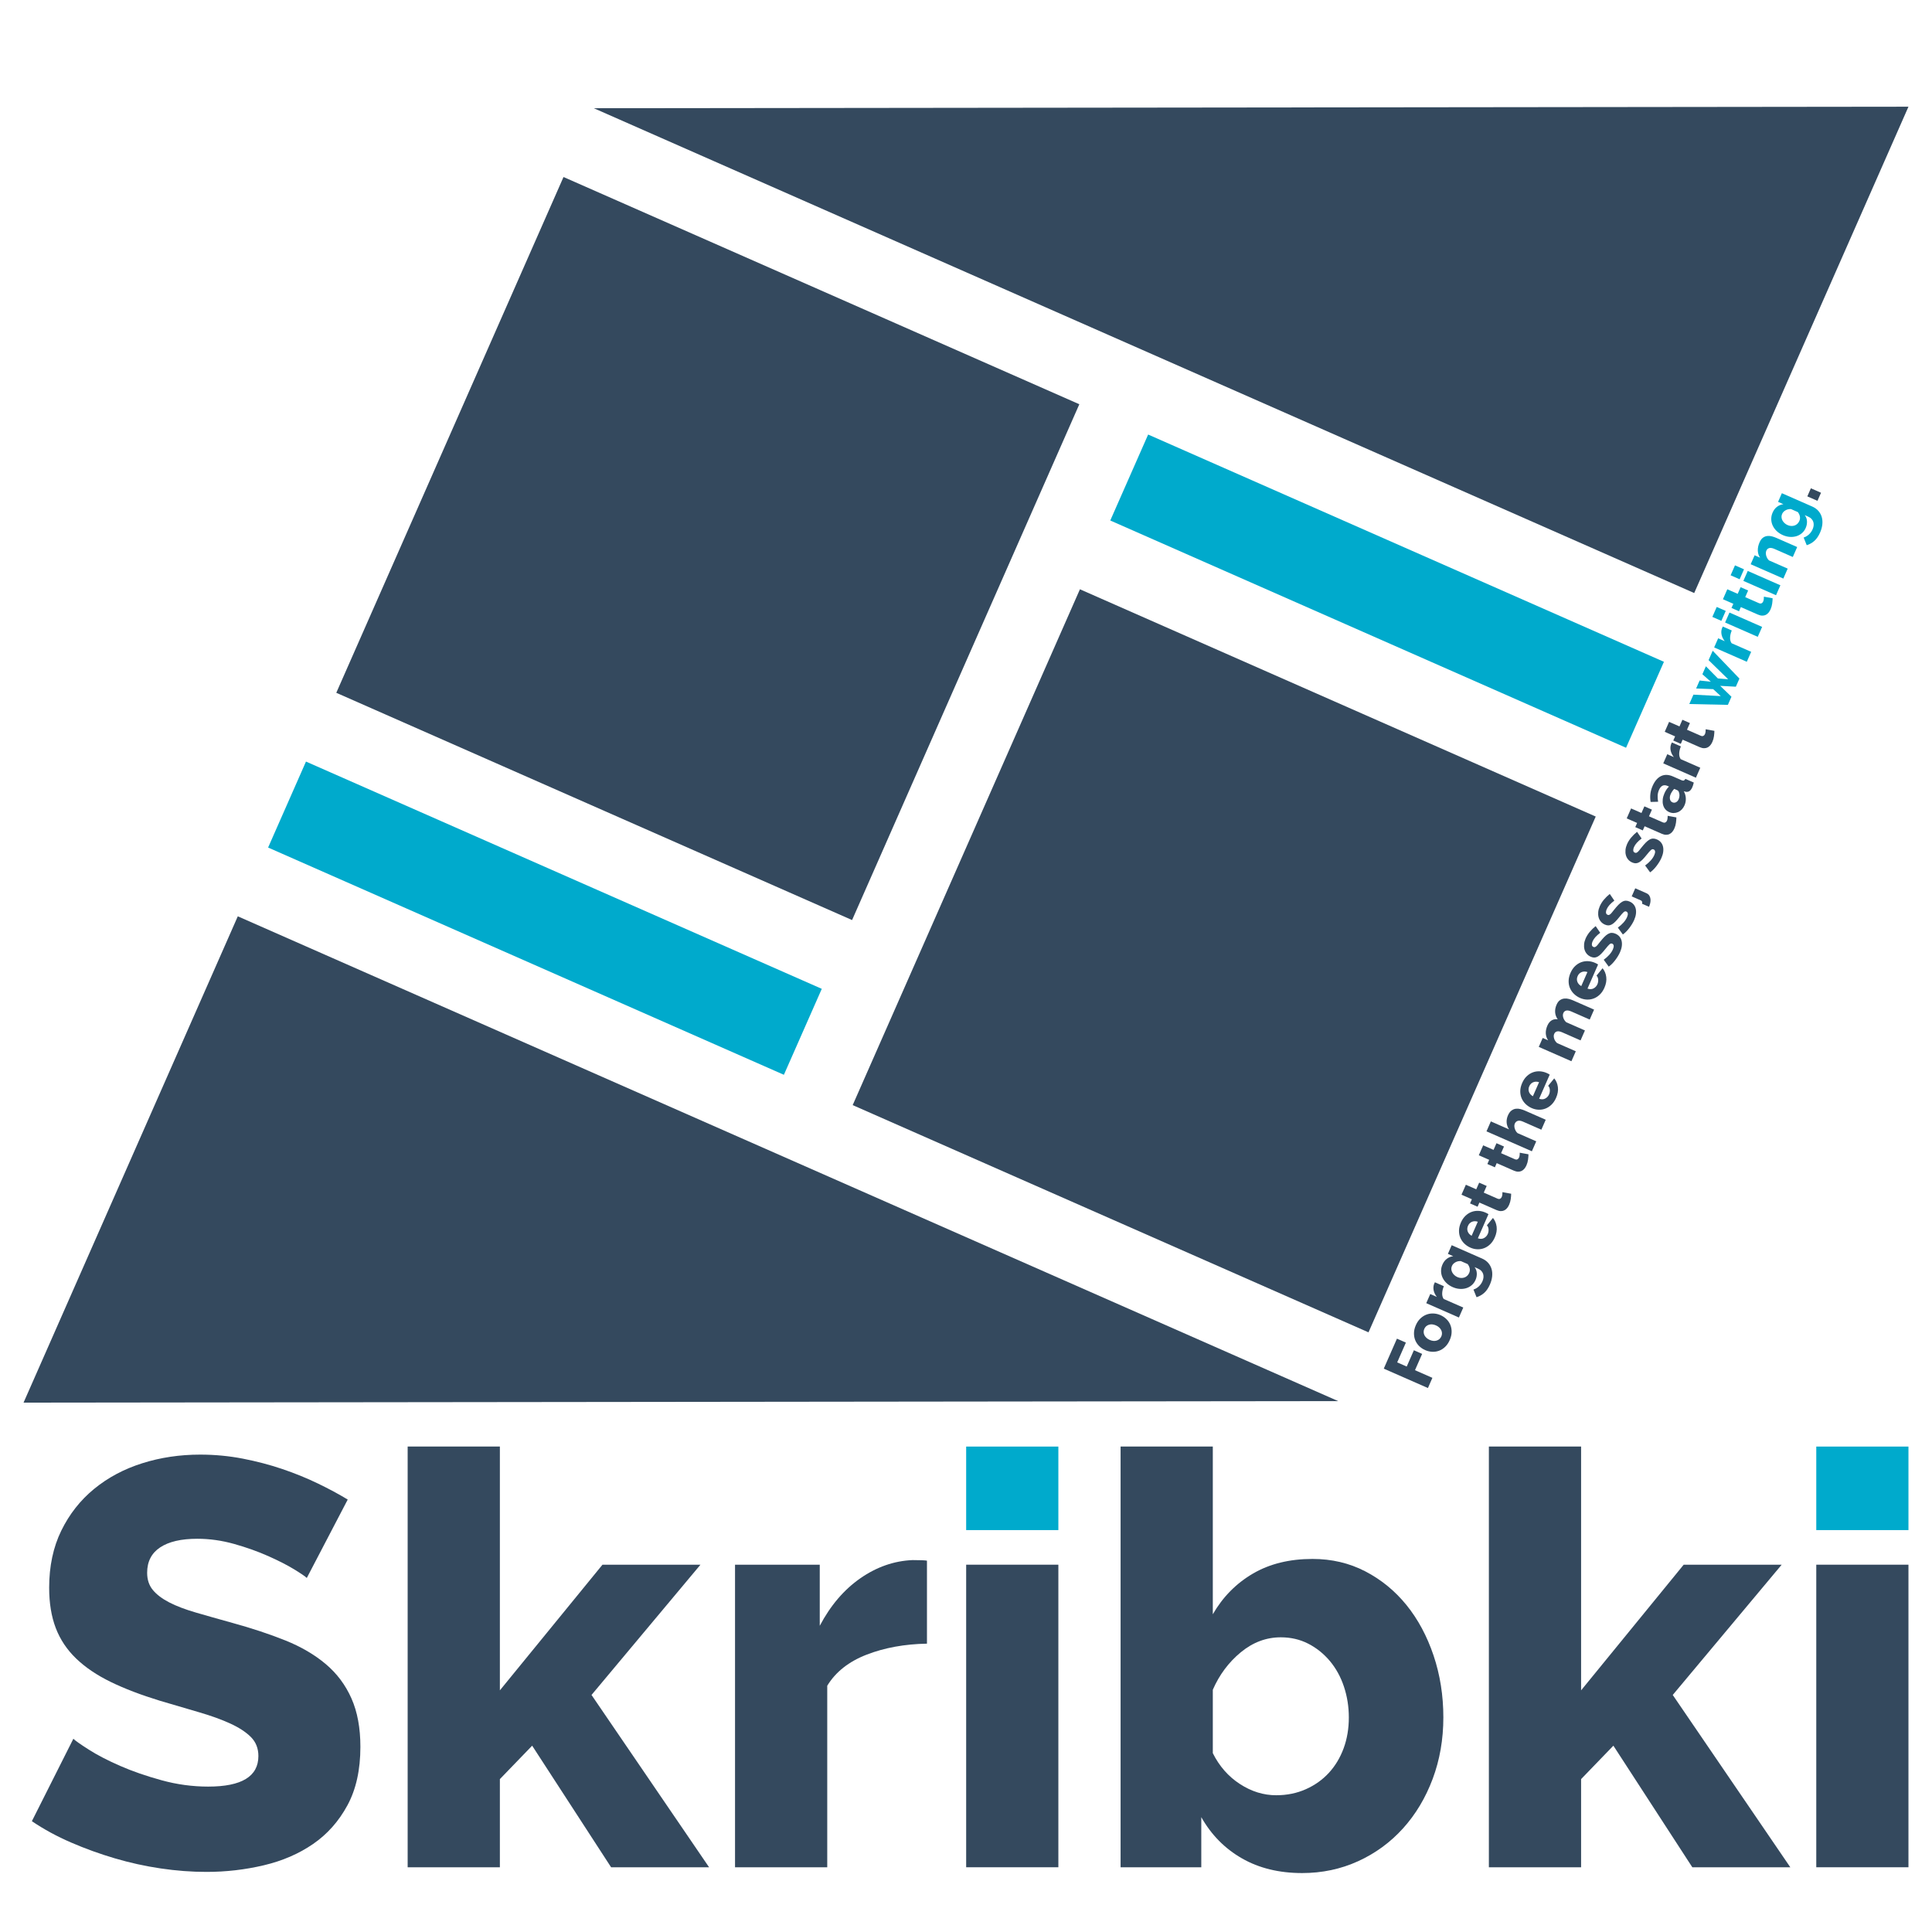
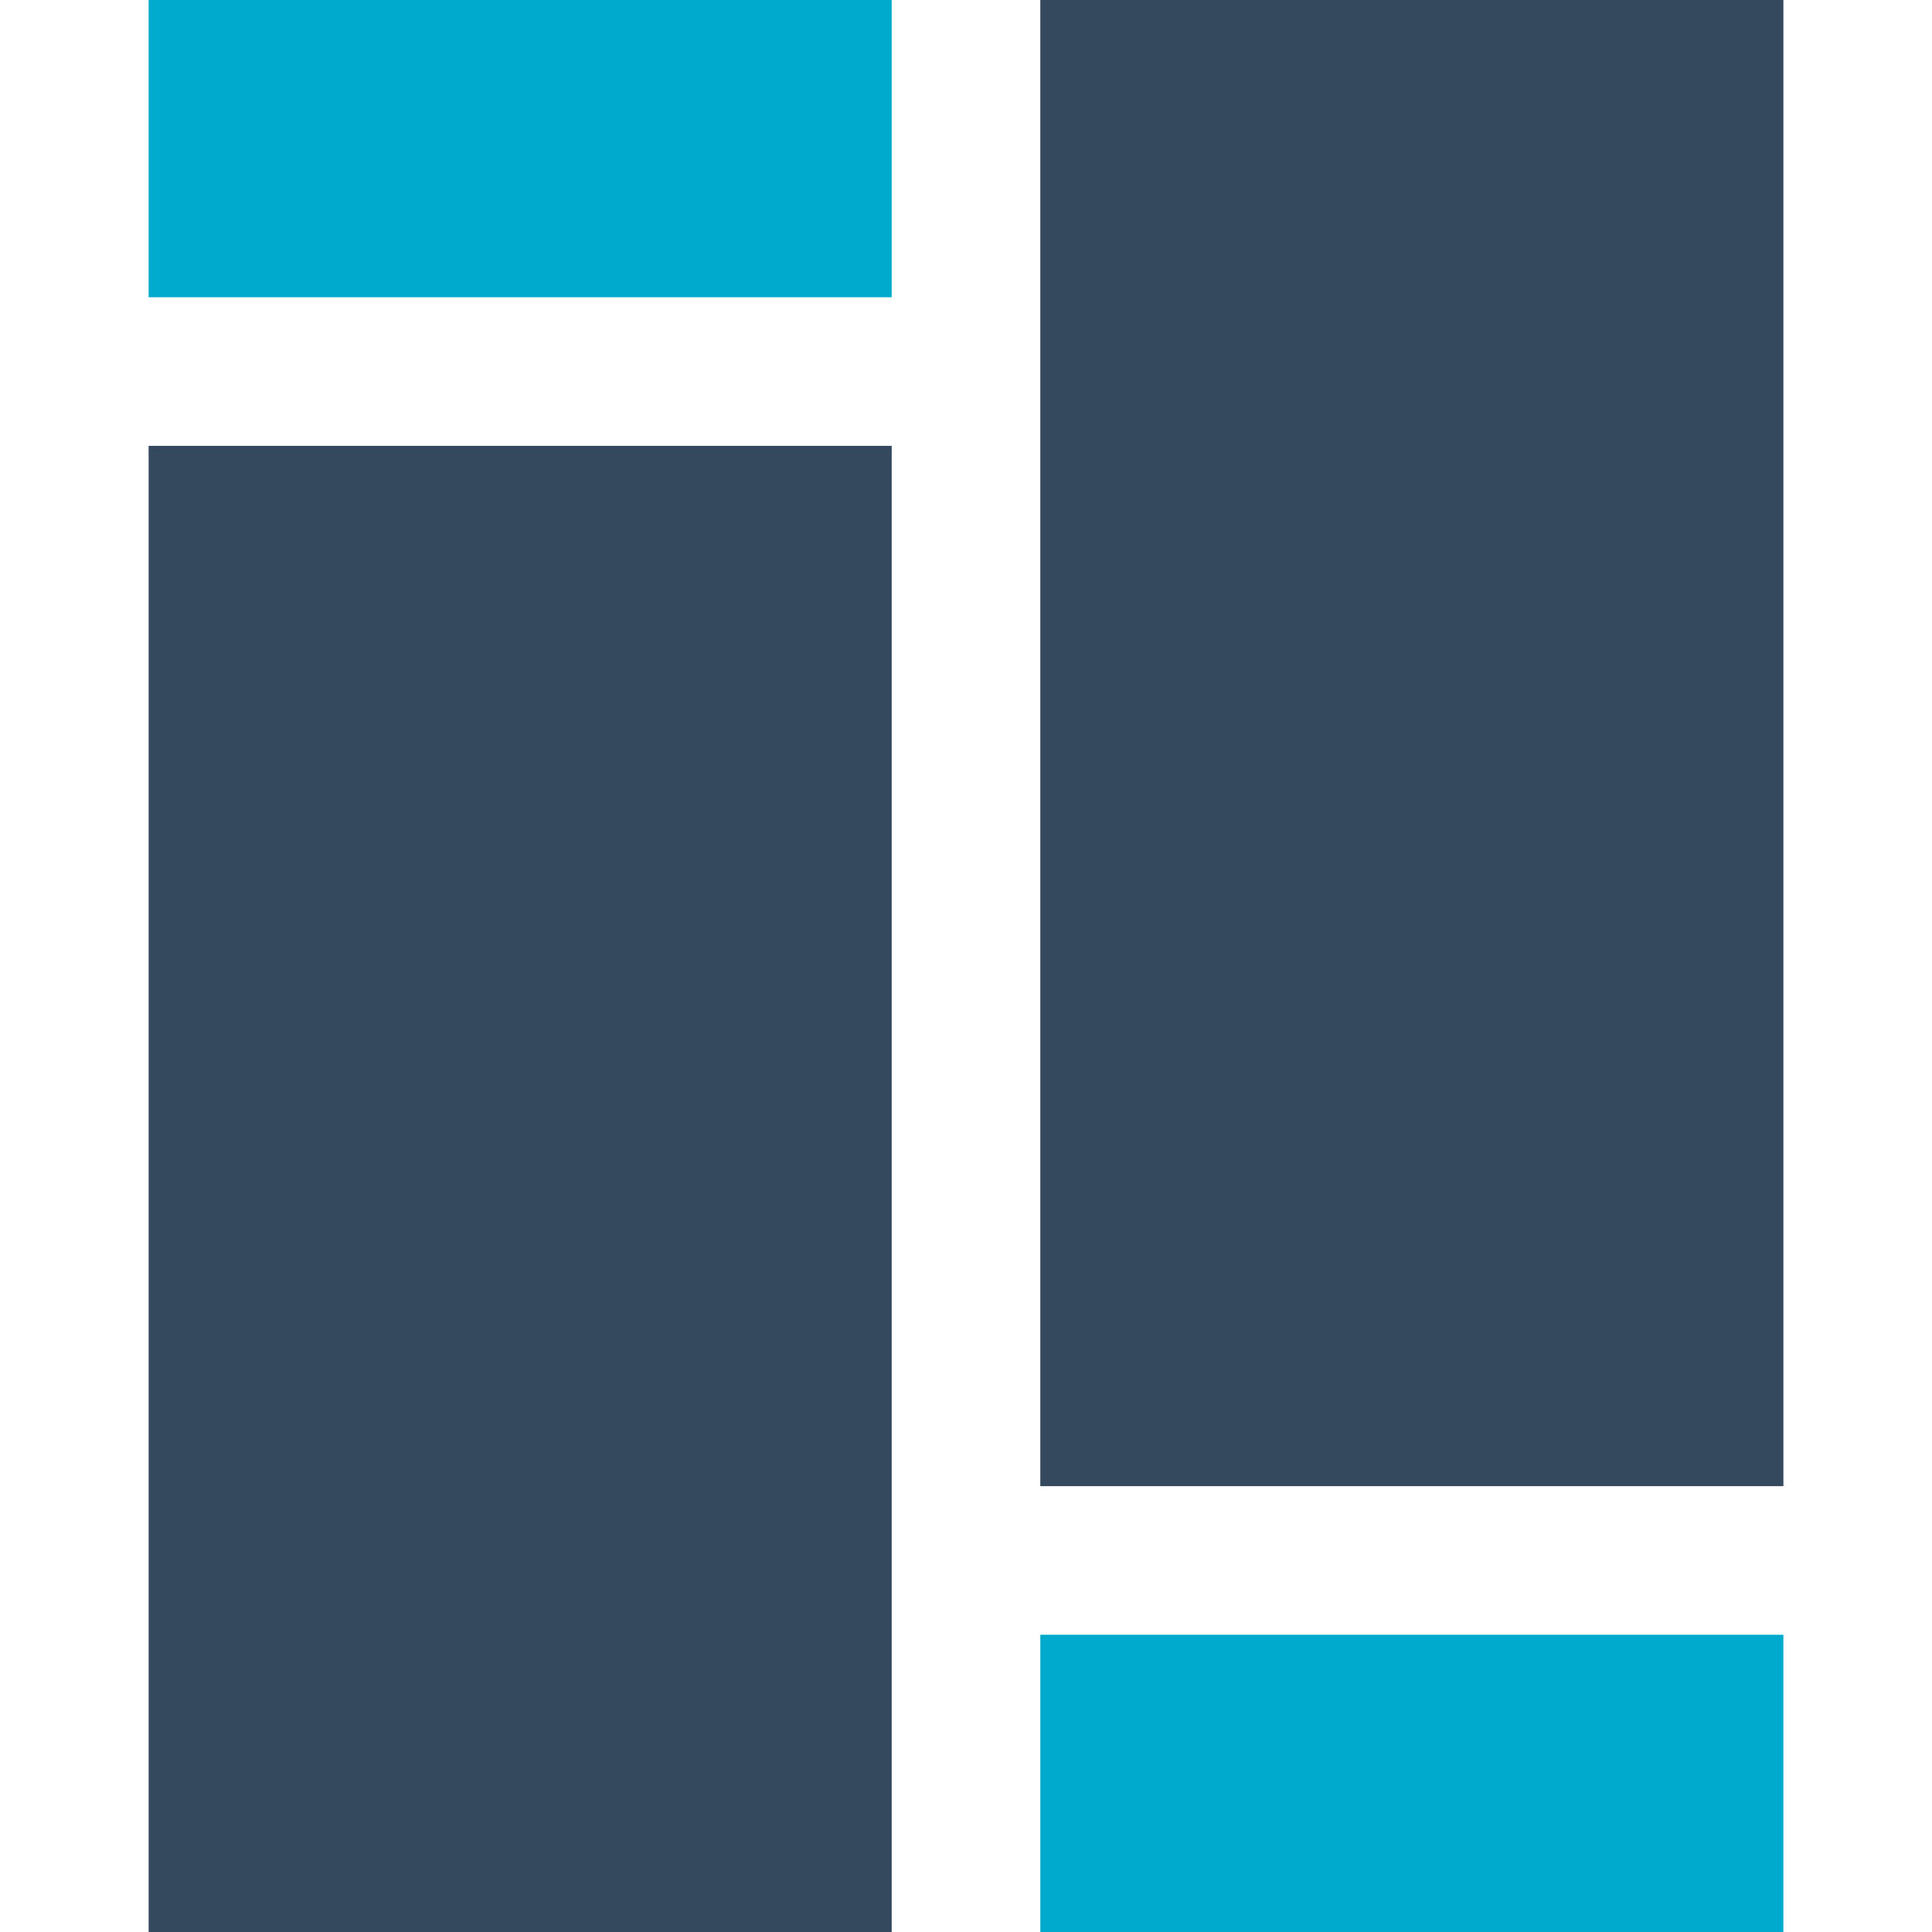
- <svg xmlns="http://www.w3.org/2000/svg" version="1.1" x="0px" y="0px" width="512px" height="512px" viewBox="0 0 512 512" enable-background="new 0 0 512 512" xml:space="preserve">
-   <g id="Icon">
-     <g>
-       <polygon fill="#34495E" points="225.81,243.825 89.119,183.597 149.337,46.909 286.032,107.13   " />
-       <polygon fill="#34495E" points="286.194,156.165 422.885,216.394 362.667,353.083 225.97,292.865   " />
-       <rect x="292.902" y="144.217" transform="matrix(-0.9151 -0.4032 0.4032 -0.9151 640.8096 448.2349)" fill="#00AACC" width="149.371" height="24.893" />
-       <polygon fill="#00AACC" points="207.739,284.831 71.052,224.606 81.087,201.825 217.782,262.051   " />
-       <polygon fill="#34495E" points="448.983,157.159 157.364,28.68 505.76,28.279   " />
-       <polygon fill="#34495E" points="63.019,242.832 354.639,371.311 6.24,371.714   " />
-     </g>
-     <g>
-       <path fill="#34495E" d="M378.416,367.844l-11.702-5.139l3.488-7.944l2.373,1.042l-2.302,5.241l2.522,1.107l1.896-4.317    l2.191,0.962l-1.896,4.318l4.614,2.026L378.416,367.844z" />
-       <path fill="#34495E" d="M384.196,355.125c-0.323,0.737-0.732,1.341-1.228,1.812c-0.494,0.471-1.035,0.813-1.621,1.027    s-1.194,0.304-1.828,0.27c-0.633-0.036-1.247-0.184-1.84-0.444c-0.594-0.261-1.117-0.612-1.572-1.054    c-0.454-0.442-0.801-0.952-1.038-1.528c-0.239-0.576-0.355-1.207-0.349-1.893c0.005-0.686,0.17-1.396,0.493-2.133    c0.323-0.736,0.733-1.335,1.232-1.798c0.498-0.463,1.04-0.802,1.626-1.017c0.585-0.215,1.195-0.307,1.831-0.277    c0.636,0.031,1.25,0.176,1.844,0.437c0.593,0.261,1.116,0.612,1.572,1.054c0.454,0.442,0.8,0.951,1.039,1.527    c0.238,0.577,0.353,1.206,0.34,1.89C384.687,353.68,384.52,354.39,384.196,355.125z M378.867,355.086    c0.681,0.299,1.307,0.357,1.878,0.177c0.572-0.183,0.98-0.554,1.227-1.114c0.12-0.274,0.177-0.552,0.168-0.83    c-0.009-0.279-0.074-0.547-0.197-0.804c-0.124-0.258-0.304-0.497-0.54-0.719c-0.237-0.223-0.521-0.406-0.85-0.551    c-0.681-0.299-1.307-0.357-1.878-0.176c-0.572,0.182-0.978,0.548-1.219,1.097c-0.121,0.275-0.179,0.554-0.172,0.839    c0.006,0.285,0.07,0.556,0.193,0.812c0.123,0.258,0.303,0.497,0.54,0.72C378.254,354.757,378.537,354.941,378.867,355.086z" />
-       <path fill="#34495E" d="M382.637,340.857c-0.269,0.643-0.417,1.262-0.442,1.859c-0.026,0.598,0.104,1.104,0.394,1.521l5.191,2.279    l-1.157,2.637l-8.653-3.799l1.064-2.424l1.747,0.768c-0.447-0.563-0.73-1.149-0.851-1.759c-0.118-0.608-0.072-1.183,0.137-1.719    c0.097-0.221,0.162-0.355,0.197-0.405L382.637,340.857z" />
-       <path fill="#34495E" d="M391.033,339.197c-0.251,0.571-0.594,1.039-1.03,1.404c-0.436,0.366-0.925,0.63-1.468,0.791    c-0.543,0.162-1.118,0.221-1.728,0.175c-0.61-0.044-1.217-0.199-1.821-0.465c-0.637-0.279-1.185-0.638-1.642-1.074    c-0.456-0.437-0.809-0.919-1.055-1.447c-0.247-0.527-0.377-1.089-0.391-1.685s0.109-1.19,0.37-1.784    c0.285-0.648,0.676-1.157,1.173-1.529s1.058-0.597,1.683-0.677l-1.417-0.622l1.006-2.291l8.059,3.538    c0.66,0.29,1.198,0.675,1.617,1.153c0.42,0.479,0.716,1.019,0.892,1.62c0.175,0.602,0.227,1.252,0.154,1.954    c-0.072,0.703-0.271,1.422-0.594,2.158c-0.41,0.934-0.908,1.665-1.494,2.194s-1.268,0.918-2.046,1.166l-0.818-2.03    c0.502-0.159,0.966-0.432,1.39-0.815c0.425-0.384,0.754-0.845,0.99-1.383c0.141-0.319,0.229-0.641,0.267-0.965    s0.014-0.636-0.071-0.936c-0.084-0.299-0.245-0.576-0.479-0.83c-0.236-0.255-0.558-0.471-0.964-0.649l-0.841-0.369    c0.368,0.476,0.566,1.019,0.593,1.627C391.396,338.036,391.284,338.626,391.033,339.197z M389.346,337.354    c0.178-0.406,0.224-0.816,0.136-1.228c-0.088-0.412-0.267-0.789-0.536-1.131l-1.813-0.796c-0.539-0.026-1.023,0.083-1.451,0.327    c-0.429,0.244-0.731,0.569-0.91,0.977c-0.125,0.285-0.178,0.574-0.154,0.865c0.022,0.293,0.104,0.57,0.243,0.834    c0.14,0.266,0.329,0.505,0.567,0.722c0.24,0.217,0.508,0.39,0.805,0.52c0.318,0.141,0.635,0.218,0.95,0.231    c0.314,0.014,0.61-0.026,0.889-0.121c0.277-0.095,0.526-0.243,0.747-0.448C389.04,337.901,389.215,337.651,389.346,337.354z" />
-       <path fill="#34495E" d="M396.136,327.932c-0.318,0.726-0.722,1.324-1.212,1.798c-0.489,0.473-1.024,0.821-1.607,1.043    c-0.583,0.223-1.187,0.321-1.811,0.296c-0.625-0.024-1.229-0.165-1.811-0.421c-0.626-0.274-1.172-0.639-1.634-1.091    c-0.464-0.452-0.817-0.969-1.062-1.547c-0.244-0.58-0.359-1.21-0.349-1.894c0.012-0.683,0.18-1.392,0.503-2.128    c0.322-0.736,0.73-1.338,1.223-1.803c0.493-0.464,1.032-0.805,1.618-1.02s1.193-0.305,1.819-0.272    c0.629,0.034,1.238,0.181,1.832,0.44c0.154,0.068,0.303,0.14,0.446,0.216s0.265,0.149,0.365,0.22l-2.808,6.395    c0.602,0.212,1.137,0.194,1.605-0.052s0.809-0.611,1.021-1.095c0.169-0.385,0.237-0.797,0.208-1.236    c-0.03-0.439-0.178-0.788-0.444-1.049l1.611-1.967c0.532,0.64,0.854,1.411,0.97,2.313    C396.737,325.98,396.574,326.933,396.136,327.932z M391.632,323.772c-0.572-0.187-1.094-0.179-1.562,0.021    c-0.469,0.2-0.813,0.555-1.035,1.06c-0.227,0.516-0.252,1.013-0.075,1.49c0.178,0.478,0.522,0.862,1.037,1.152L391.632,323.772z" />
-       <path fill="#34495E" d="M400.474,316.352c-0.005,0.43-0.043,0.904-0.114,1.424c-0.07,0.52-0.213,1.021-0.425,1.504    c-0.145,0.33-0.322,0.622-0.532,0.877s-0.454,0.452-0.731,0.593c-0.278,0.141-0.593,0.208-0.945,0.204s-0.736-0.098-1.154-0.281    l-4.517-1.982l-0.484,1.104l-1.994-0.876l0.485-1.104l-2.753-1.208l1.158-2.637l2.752,1.208l0.774-1.763l1.994,0.875l-0.774,1.764    l3.609,1.585c0.286,0.125,0.524,0.142,0.716,0.048c0.192-0.092,0.335-0.248,0.432-0.468c0.082-0.188,0.136-0.399,0.163-0.638    c0.025-0.237,0.035-0.455,0.031-0.653L400.474,316.352z" />
-       <path fill="#34495E" d="M405.062,305.902c-0.005,0.43-0.043,0.905-0.114,1.424c-0.07,0.52-0.213,1.021-0.425,1.504    c-0.145,0.33-0.322,0.623-0.532,0.878s-0.455,0.452-0.732,0.593s-0.592,0.208-0.944,0.204s-0.737-0.098-1.154-0.281l-4.517-1.982    l-0.484,1.104l-1.994-0.875l0.484-1.104l-2.752-1.208l1.157-2.637l2.753,1.208l0.773-1.764l1.994,0.876l-0.773,1.763l3.609,1.585    c0.286,0.126,0.524,0.143,0.716,0.049c0.191-0.092,0.335-0.248,0.432-0.468c0.082-0.188,0.136-0.399,0.162-0.638    c0.025-0.237,0.036-0.455,0.031-0.653L405.062,305.902z" />
-       <path fill="#34495E" d="M409.633,296.744l-1.157,2.637l-4.862-2.135c-0.561-0.246-1.022-0.314-1.385-0.204    c-0.362,0.109-0.628,0.356-0.797,0.741c-0.067,0.153-0.105,0.336-0.113,0.549s0.019,0.435,0.081,0.665    c0.063,0.23,0.156,0.458,0.28,0.684c0.124,0.225,0.284,0.427,0.481,0.604l4.961,2.178l-1.158,2.638l-12.031-5.282l1.158-2.638    l4.828,2.12c-0.375-0.546-0.59-1.141-0.641-1.785s0.063-1.286,0.343-1.924c0.256-0.582,0.564-1.008,0.924-1.275    c0.36-0.268,0.739-0.429,1.137-0.484c0.396-0.054,0.807-0.028,1.225,0.076c0.419,0.106,0.815,0.24,1.189,0.404L409.633,296.744z" />
-       <path fill="#34495E" d="M412.374,290.949c-0.318,0.725-0.723,1.324-1.212,1.797c-0.489,0.474-1.025,0.821-1.607,1.043    c-0.583,0.224-1.187,0.322-1.812,0.297c-0.624-0.025-1.229-0.166-1.811-0.421c-0.626-0.275-1.171-0.639-1.634-1.092    c-0.464-0.452-0.817-0.968-1.062-1.547c-0.243-0.579-0.359-1.209-0.348-1.894c0.012-0.683,0.179-1.392,0.502-2.128    c0.323-0.735,0.731-1.337,1.224-1.803c0.493-0.464,1.031-0.804,1.617-1.02c0.586-0.214,1.193-0.305,1.82-0.271    c0.628,0.033,1.238,0.18,1.832,0.44c0.153,0.067,0.302,0.139,0.445,0.215c0.144,0.077,0.266,0.149,0.365,0.221l-2.807,6.394    c0.601,0.212,1.137,0.194,1.605-0.051c0.468-0.247,0.809-0.611,1.021-1.095c0.169-0.385,0.238-0.797,0.208-1.237    c-0.03-0.438-0.177-0.788-0.443-1.049l1.611-1.967c0.531,0.641,0.854,1.411,0.969,2.313    C412.976,288.998,412.813,289.949,412.374,290.949z M407.87,286.789c-0.573-0.187-1.094-0.178-1.563,0.021    c-0.468,0.201-0.813,0.555-1.035,1.061c-0.227,0.516-0.251,1.012-0.075,1.489c0.178,0.479,0.523,0.862,1.037,1.153L407.87,286.789    z" />
-       <path fill="#34495E" d="M422.448,267.556l-1.157,2.637l-4.862-2.134c-0.571-0.251-1.03-0.331-1.378-0.242    c-0.348,0.091-0.597,0.306-0.746,0.646c-0.154,0.352-0.162,0.758-0.023,1.219s0.398,0.866,0.782,1.218l4.961,2.178l-1.158,2.637    l-4.861-2.134c-0.571-0.251-1.031-0.331-1.379-0.242c-0.348,0.09-0.596,0.306-0.745,0.646c-0.154,0.353-0.166,0.757-0.032,1.215    c0.133,0.458,0.396,0.866,0.79,1.223l4.961,2.178l-1.157,2.637l-8.653-3.799l1.043-2.374l1.45,0.637    c-0.388-0.55-0.599-1.159-0.632-1.83c-0.033-0.669,0.109-1.367,0.428-2.093c0.154-0.351,0.336-0.645,0.544-0.881    c0.209-0.235,0.433-0.417,0.671-0.542c0.238-0.124,0.486-0.205,0.745-0.242c0.258-0.037,0.516-0.032,0.771,0.015    c-0.398-0.556-0.625-1.167-0.681-1.833c-0.054-0.666,0.07-1.345,0.374-2.037c0.241-0.55,0.537-0.946,0.888-1.193    c0.35-0.246,0.729-0.391,1.135-0.436s0.814-0.013,1.226,0.096c0.412,0.109,0.798,0.242,1.161,0.402L422.448,267.556z" />
-       <path fill="#34495E" d="M425.189,261.761c-0.318,0.725-0.723,1.324-1.212,1.797c-0.489,0.474-1.024,0.821-1.607,1.044    s-1.187,0.321-1.812,0.296c-0.624-0.025-1.229-0.165-1.811-0.421c-0.626-0.275-1.171-0.639-1.633-1.092    c-0.464-0.452-0.818-0.968-1.063-1.547c-0.243-0.579-0.359-1.209-0.348-1.893s0.179-1.393,0.502-2.129    c0.323-0.735,0.731-1.337,1.224-1.803c0.493-0.464,1.032-0.804,1.618-1.02c0.586-0.214,1.192-0.305,1.819-0.271    c0.628,0.033,1.238,0.18,1.832,0.44c0.153,0.067,0.302,0.14,0.446,0.215c0.143,0.077,0.265,0.149,0.365,0.221l-2.808,6.394    c0.602,0.212,1.137,0.194,1.605-0.051c0.469-0.247,0.809-0.611,1.021-1.095c0.168-0.385,0.237-0.797,0.208-1.237    c-0.03-0.438-0.178-0.788-0.444-1.049l1.611-1.967c0.531,0.641,0.854,1.411,0.97,2.313    C425.791,259.81,425.628,260.761,425.189,261.761z M420.686,257.601c-0.573-0.187-1.094-0.178-1.563,0.021    c-0.468,0.201-0.813,0.555-1.034,1.061c-0.227,0.516-0.252,1.013-0.075,1.489c0.177,0.479,0.522,0.862,1.037,1.153    L420.686,257.601z" />
-       <path fill="#34495E" d="M429.328,252.334c-0.159,0.362-0.352,0.727-0.578,1.093c-0.226,0.366-0.47,0.721-0.732,1.064    c-0.262,0.344-0.539,0.661-0.831,0.952c-0.291,0.291-0.577,0.533-0.858,0.724l-1.324-1.819c0.58-0.427,1.077-0.871,1.489-1.332    s0.728-0.939,0.944-1.434c0.169-0.385,0.237-0.704,0.206-0.961c-0.032-0.256-0.163-0.436-0.394-0.537    c-0.231-0.102-0.471-0.042-0.717,0.178c-0.247,0.219-0.605,0.625-1.076,1.218c-0.409,0.516-0.78,0.942-1.112,1.281    s-0.649,0.589-0.95,0.752s-0.596,0.247-0.886,0.25c-0.29,0.004-0.601-0.067-0.93-0.211c-0.439-0.193-0.801-0.46-1.084-0.801    c-0.282-0.341-0.48-0.725-0.593-1.155c-0.113-0.429-0.146-0.893-0.099-1.389c0.049-0.497,0.186-1.004,0.412-1.521    c0.266-0.604,0.627-1.182,1.086-1.734s0.979-1.061,1.564-1.525l1.208,1.77c-0.532,0.409-0.961,0.794-1.284,1.156    c-0.322,0.362-0.571,0.742-0.744,1.138c-0.146,0.329-0.207,0.627-0.187,0.892c0.021,0.265,0.159,0.452,0.412,0.563    c0.121,0.054,0.234,0.071,0.341,0.052c0.106-0.019,0.224-0.076,0.351-0.171c0.127-0.094,0.267-0.233,0.418-0.415    c0.152-0.183,0.334-0.41,0.546-0.686c0.445-0.563,0.846-1.029,1.203-1.397c0.358-0.366,0.7-0.644,1.023-0.828    c0.323-0.186,0.644-0.281,0.961-0.287c0.316-0.005,0.656,0.073,1.019,0.232c0.429,0.188,0.778,0.443,1.05,0.765    c0.271,0.323,0.458,0.696,0.56,1.121c0.103,0.425,0.12,0.892,0.054,1.399C429.73,251.239,429.574,251.773,429.328,252.334z" />
-       <path fill="#34495E" d="M433.069,243.813c-0.159,0.362-0.351,0.727-0.577,1.093s-0.471,0.722-0.733,1.064    c-0.262,0.344-0.539,0.661-0.831,0.952c-0.291,0.292-0.577,0.533-0.858,0.724l-1.323-1.819c0.579-0.427,1.076-0.871,1.489-1.332    c0.411-0.461,0.727-0.939,0.943-1.434c0.169-0.385,0.237-0.704,0.206-0.961c-0.031-0.256-0.163-0.436-0.394-0.537    s-0.47-0.042-0.717,0.178c-0.247,0.219-0.605,0.625-1.075,1.218c-0.41,0.516-0.781,0.942-1.113,1.281s-0.649,0.589-0.95,0.752    s-0.596,0.247-0.886,0.25c-0.29,0.004-0.6-0.066-0.929-0.211c-0.44-0.193-0.801-0.46-1.085-0.801    c-0.282-0.341-0.48-0.725-0.593-1.155c-0.112-0.429-0.146-0.893-0.099-1.389c0.049-0.497,0.186-1.004,0.413-1.521    c0.265-0.604,0.626-1.182,1.085-1.734s0.98-1.061,1.564-1.525l1.209,1.77c-0.533,0.409-0.961,0.794-1.285,1.156    c-0.322,0.362-0.57,0.742-0.744,1.138c-0.145,0.329-0.207,0.627-0.186,0.892s0.158,0.452,0.411,0.563    c0.121,0.054,0.234,0.071,0.341,0.052c0.106-0.019,0.224-0.076,0.351-0.171c0.127-0.094,0.267-0.233,0.418-0.415    c0.152-0.183,0.335-0.41,0.546-0.686c0.445-0.563,0.846-1.029,1.204-1.397c0.357-0.366,0.699-0.644,1.022-0.828    c0.323-0.186,0.644-0.281,0.961-0.287c0.316-0.005,0.656,0.073,1.02,0.232c0.428,0.188,0.777,0.443,1.049,0.765    c0.271,0.323,0.458,0.696,0.56,1.121c0.103,0.425,0.121,0.892,0.055,1.399C433.473,242.718,433.315,243.252,433.069,243.813z" />
-       <path fill="#34495E" d="M435.143,239.494c0.015-0.033,0.032-0.088,0.053-0.164c0.02-0.076,0.023-0.157,0.008-0.241    c-0.016-0.086-0.047-0.169-0.097-0.25s-0.138-0.155-0.266-0.225l-2.422-1.063l0.94-2.143l2.917,1.28    c0.385,0.169,0.66,0.398,0.828,0.688c0.167,0.289,0.267,0.602,0.297,0.936c0.029,0.335,0.004,0.678-0.077,1.028    c-0.083,0.351-0.188,0.674-0.318,0.971L435.143,239.494z" />
-       <path fill="#34495E" d="M440.299,227.349c-0.159,0.362-0.352,0.727-0.578,1.092c-0.227,0.367-0.471,0.722-0.733,1.065    c-0.262,0.343-0.538,0.661-0.831,0.952c-0.291,0.291-0.577,0.532-0.858,0.724l-1.323-1.819c0.58-0.427,1.077-0.871,1.489-1.332    c0.411-0.462,0.728-0.939,0.944-1.434c0.169-0.385,0.236-0.705,0.205-0.962c-0.031-0.256-0.163-0.436-0.394-0.536    c-0.23-0.102-0.47-0.042-0.717,0.177c-0.246,0.219-0.604,0.626-1.075,1.218c-0.41,0.516-0.78,0.942-1.112,1.281    c-0.333,0.34-0.649,0.59-0.95,0.753c-0.301,0.162-0.596,0.246-0.887,0.25c-0.289,0.004-0.6-0.067-0.929-0.212    c-0.439-0.193-0.801-0.459-1.084-0.8c-0.282-0.341-0.48-0.726-0.594-1.156c-0.112-0.429-0.146-0.893-0.098-1.389    c0.048-0.497,0.186-1.003,0.412-1.52c0.265-0.604,0.627-1.183,1.086-1.734c0.459-0.553,0.979-1.062,1.564-1.525l1.208,1.769    c-0.533,0.409-0.961,0.794-1.284,1.156c-0.322,0.363-0.571,0.742-0.745,1.138c-0.145,0.33-0.207,0.627-0.186,0.893    c0.021,0.264,0.158,0.452,0.412,0.563c0.12,0.053,0.234,0.07,0.341,0.052s0.223-0.076,0.35-0.171s0.267-0.233,0.419-0.416    s0.334-0.409,0.546-0.685c0.444-0.564,0.846-1.03,1.203-1.397c0.358-0.367,0.699-0.644,1.022-0.829    c0.324-0.186,0.645-0.28,0.961-0.286c0.317-0.005,0.656,0.072,1.02,0.231c0.428,0.188,0.778,0.443,1.05,0.766    c0.271,0.322,0.458,0.695,0.56,1.121c0.103,0.425,0.12,0.891,0.054,1.399C440.701,226.254,440.545,226.788,440.299,227.349z" />
-       <path fill="#34495E" d="M444.261,216.624c-0.006,0.43-0.044,0.905-0.114,1.424c-0.07,0.52-0.213,1.021-0.425,1.504    c-0.146,0.33-0.322,0.622-0.532,0.878c-0.21,0.255-0.455,0.452-0.732,0.593s-0.593,0.208-0.944,0.204    c-0.353-0.004-0.737-0.098-1.154-0.281l-4.517-1.982l-0.485,1.104l-1.994-0.875l0.485-1.104l-2.752-1.208l1.157-2.638l2.752,1.209    l0.774-1.764l1.994,0.876l-0.774,1.763l3.61,1.585c0.286,0.126,0.524,0.142,0.715,0.049c0.192-0.092,0.336-0.248,0.433-0.469    c0.082-0.187,0.136-0.398,0.162-0.637c0.025-0.237,0.036-0.455,0.031-0.654L444.261,216.624z" />
-       <path fill="#34495E" d="M446.413,213.422c-0.188,0.428-0.432,0.797-0.73,1.104s-0.63,0.539-0.992,0.694    c-0.364,0.155-0.746,0.236-1.148,0.242c-0.403,0.008-0.802-0.076-1.198-0.251c-0.428-0.188-0.778-0.449-1.05-0.785    c-0.273-0.335-0.462-0.724-0.57-1.164s-0.135-0.917-0.08-1.431c0.056-0.513,0.203-1.044,0.445-1.594    c0.158-0.362,0.343-0.7,0.553-1.015s0.431-0.571,0.663-0.771l-0.396-0.174c-1-0.438-1.754-0.082-2.261,1.072    c-0.207,0.473-0.324,0.959-0.354,1.457c-0.028,0.498,0.013,1.054,0.123,1.666l-1.988,0.051c-0.122-0.735-0.142-1.452-0.059-2.149    s0.277-1.392,0.581-2.084c0.574-1.307,1.325-2.184,2.255-2.627c0.928-0.444,1.986-0.406,3.173,0.115l2.225,0.977    c0.264,0.116,0.47,0.147,0.618,0.095c0.147-0.053,0.287-0.201,0.421-0.444l2.225,0.977c-0.057,0.276-0.123,0.525-0.2,0.748    c-0.078,0.221-0.153,0.414-0.226,0.579c-0.224,0.479-0.483,0.803-0.781,0.975c-0.298,0.171-0.636,0.211-1.017,0.123l-0.418-0.124    c0.325,0.602,0.503,1.227,0.533,1.875C446.789,212.208,446.674,212.828,446.413,213.422z M444.858,211.815    c0.126-0.286,0.197-0.585,0.217-0.897s-0.015-0.594-0.103-0.842c-0.087-0.339-0.239-0.558-0.46-0.654l-0.824-0.362    c-0.188,0.192-0.367,0.413-0.535,0.66c-0.167,0.248-0.302,0.487-0.403,0.718c-0.212,0.482-0.277,0.93-0.194,1.34    c0.082,0.409,0.299,0.691,0.65,0.846c0.319,0.14,0.632,0.133,0.942-0.019C444.457,212.452,444.694,212.188,444.858,211.815z" />
-       <path fill="#34495E" d="M445.447,197.802c-0.269,0.643-0.417,1.262-0.442,1.859c-0.026,0.598,0.105,1.104,0.394,1.521l5.191,2.279    l-1.157,2.637l-8.653-3.799l1.064-2.424l1.747,0.768c-0.447-0.563-0.73-1.149-0.851-1.759c-0.118-0.608-0.072-1.183,0.137-1.719    c0.097-0.221,0.162-0.355,0.197-0.405L445.447,197.802z" />
-       <path fill="#34495E" d="M454.333,193.683c-0.005,0.43-0.043,0.904-0.114,1.424c-0.07,0.52-0.213,1.021-0.425,1.504    c-0.145,0.33-0.322,0.622-0.532,0.878c-0.21,0.254-0.454,0.452-0.731,0.593c-0.278,0.14-0.593,0.208-0.945,0.203    c-0.353-0.003-0.736-0.097-1.154-0.28l-4.517-1.983l-0.484,1.104l-1.994-0.876l0.484-1.104l-2.752-1.209l1.158-2.637l2.752,1.208    l0.774-1.763l1.994,0.875l-0.774,1.764l3.609,1.585c0.286,0.126,0.524,0.142,0.716,0.049c0.192-0.092,0.335-0.249,0.432-0.469    c0.082-0.187,0.136-0.399,0.163-0.637c0.024-0.237,0.035-0.456,0.03-0.654L454.333,193.683z" />
-       <path fill="#00AACC" d="M452.792,174.94l1.092-2.488l7.083,7.376l-0.948,2.158l-4.146-0.228l2.98,2.882l-0.947,2.158    l-10.224-0.223l1.093-2.488l7.241,0.387l-2.002-1.842l-4.522-0.177l0.926-2.109l2.966,0.318l-2.235-1.983l0.927-2.109l3.184,3.226    l2.719,0.211L452.792,174.94z" />
-       <path fill="#00AACC" d="M458.936,167.081c-0.269,0.643-0.417,1.263-0.442,1.86c-0.026,0.598,0.104,1.104,0.394,1.52l5.191,2.279    l-1.157,2.638l-8.653-3.8l1.064-2.423l1.747,0.767c-0.447-0.563-0.73-1.148-0.851-1.758c-0.118-0.609-0.072-1.184,0.137-1.72    c0.097-0.22,0.162-0.355,0.197-0.405L458.936,167.081z" />
-       <path fill="#00AACC" d="M456.181,164.535l-2.39-1.049l1.158-2.637l2.389,1.049L456.181,164.535z M465.822,168.769l-8.652-3.799    l1.157-2.637l8.653,3.799L465.822,168.769z" />
-       <path fill="#00AACC" d="M469.761,158.545c-0.005,0.43-0.043,0.905-0.114,1.424c-0.07,0.52-0.213,1.021-0.425,1.504    c-0.145,0.33-0.322,0.623-0.532,0.878s-0.454,0.452-0.731,0.593c-0.278,0.141-0.593,0.208-0.945,0.204s-0.736-0.098-1.154-0.281    l-4.517-1.982l-0.484,1.104l-1.994-0.875l0.484-1.104l-2.752-1.208l1.158-2.638l2.752,1.209l0.774-1.764l1.993,0.876l-0.773,1.763    l3.609,1.585c0.286,0.126,0.524,0.142,0.716,0.049c0.191-0.092,0.335-0.248,0.432-0.469c0.082-0.187,0.136-0.398,0.162-0.637    c0.025-0.237,0.036-0.455,0.031-0.653L469.761,158.545z" />
-       <path fill="#00AACC" d="M461.021,153.51l-2.389-1.05l1.157-2.637l2.39,1.049L461.021,153.51z M470.663,157.743l-8.652-3.8    l1.157-2.637l8.653,3.799L470.663,157.743z" />
-       <path fill="#00AACC" d="M476.271,144.971l-1.158,2.637l-4.861-2.135c-0.571-0.251-1.033-0.325-1.386-0.226    c-0.353,0.102-0.605,0.327-0.76,0.679c-0.082,0.188-0.127,0.394-0.134,0.619c-0.008,0.227,0.02,0.455,0.081,0.686    c0.063,0.23,0.156,0.458,0.28,0.684c0.125,0.225,0.279,0.424,0.466,0.598l4.96,2.178l-1.157,2.637l-8.653-3.799l1.043-2.374    l1.45,0.637c-0.376-0.545-0.577-1.171-0.602-1.876s0.13-1.437,0.463-2.195c0.246-0.56,0.547-0.968,0.901-1.225    c0.355-0.258,0.736-0.408,1.143-0.452c0.405-0.045,0.814-0.013,1.225,0.095c0.412,0.109,0.799,0.243,1.161,0.402L476.271,144.971z    " />
-       <path fill="#00AACC" d="M478.533,139.909c-0.251,0.571-0.594,1.039-1.029,1.404c-0.437,0.366-0.925,0.63-1.469,0.791    c-0.542,0.162-1.118,0.221-1.728,0.175c-0.61-0.044-1.217-0.199-1.821-0.465c-0.637-0.279-1.184-0.639-1.641-1.074    c-0.457-0.437-0.81-0.919-1.056-1.447c-0.247-0.527-0.377-1.089-0.391-1.685s0.109-1.19,0.37-1.784    c0.285-0.648,0.676-1.158,1.173-1.529c0.497-0.372,1.058-0.597,1.683-0.677l-1.417-0.622l1.006-2.291l8.06,3.538    c0.659,0.29,1.197,0.675,1.617,1.153c0.419,0.479,0.715,1.019,0.891,1.619c0.175,0.602,0.227,1.253,0.154,1.955    c-0.072,0.703-0.271,1.422-0.594,2.158c-0.41,0.934-0.908,1.665-1.494,2.193c-0.586,0.53-1.268,0.919-2.045,1.167l-0.819-2.031    c0.503-0.158,0.966-0.431,1.39-0.814c0.425-0.384,0.754-0.845,0.99-1.384c0.141-0.318,0.229-0.64,0.268-0.964    c0.037-0.324,0.014-0.636-0.071-0.936s-0.246-0.576-0.48-0.831c-0.236-0.254-0.557-0.471-0.964-0.648l-0.841-0.369    c0.368,0.476,0.566,1.019,0.594,1.626C478.896,138.748,478.784,139.337,478.533,139.909z M476.846,138.066    c0.178-0.406,0.224-0.816,0.136-1.229c-0.088-0.411-0.266-0.788-0.536-1.13l-1.813-0.796c-0.539-0.026-1.022,0.082-1.451,0.327    c-0.428,0.244-0.731,0.569-0.91,0.977c-0.125,0.285-0.177,0.573-0.153,0.865c0.021,0.293,0.103,0.57,0.242,0.834    c0.14,0.266,0.329,0.505,0.567,0.722c0.24,0.217,0.508,0.39,0.805,0.52c0.319,0.141,0.635,0.217,0.95,0.23    c0.314,0.015,0.611-0.025,0.89-0.12c0.277-0.095,0.525-0.243,0.747-0.448C476.54,138.613,476.715,138.363,476.846,138.066z" />
-       <path fill="#34495E" d="M481.648,132.725l-2.687-1.18l0.94-2.142l2.687,1.179L481.648,132.725z" />
-     </g>
-   </g>
-   <g id="IconWhite">
- </g>
-   <g id="Banner">
-     <g>
-       <path fill="#34495E" d="M81.304,418.176c-0.408-0.405-1.527-1.17-3.36-2.291c-1.833-1.12-4.125-2.291-6.874-3.513    c-2.75-1.221-5.755-2.292-9.012-3.208c-3.259-0.917-6.518-1.375-9.775-1.375c-4.276,0-7.56,0.764-9.851,2.291    c-2.292,1.527-3.438,3.769-3.438,6.72c0,1.835,0.51,3.36,1.528,4.583c1.016,1.221,2.468,2.317,4.353,3.285    c1.883,0.968,4.225,1.857,7.024,2.671c2.802,0.816,6.033,1.734,9.701,2.749c5.192,1.429,9.876,2.981,14.053,4.658    c4.172,1.681,7.735,3.771,10.692,6.264c2.951,2.497,5.215,5.525,6.795,9.09c1.578,3.564,2.368,7.842,2.368,12.829    c0,6.11-1.146,11.277-3.438,15.502c-2.289,4.227-5.321,7.639-9.086,10.235c-3.768,2.595-8.122,4.482-13.06,5.65    c-4.939,1.169-10.003,1.757-15.197,1.757c-3.971,0-8.019-0.307-12.143-0.917c-4.123-0.61-8.172-1.501-12.143-2.674    c-3.971-1.169-7.842-2.569-11.607-4.198c-3.77-1.63-7.233-3.513-10.387-5.652l10.996-21.843c0.51,0.511,1.884,1.478,4.125,2.902    c2.238,1.429,4.989,2.853,8.248,4.278c3.257,1.427,6.923,2.698,10.998,3.815c4.071,1.125,8.194,1.682,12.372,1.682    c8.859,0,13.289-2.696,13.289-8.095c0-2.037-0.665-3.716-1.986-5.04c-1.324-1.322-3.156-2.521-5.498-3.59    c-2.343-1.069-5.093-2.062-8.248-2.979c-3.159-0.914-6.622-1.932-10.389-3.054c-4.988-1.528-9.316-3.181-12.982-4.964    c-3.666-1.781-6.72-3.843-9.164-6.186c-2.444-2.342-4.253-5.043-5.422-8.096c-1.172-3.056-1.756-6.617-1.756-10.692    c0-5.702,1.068-10.74,3.205-15.119c2.141-4.38,5.043-8.07,8.708-11.076c3.667-3.002,7.917-5.269,12.753-6.796    c4.837-1.528,9.954-2.292,15.351-2.292c3.869,0,7.637,0.359,11.303,1.069c3.666,0.714,7.152,1.629,10.463,2.75    c3.308,1.121,6.438,2.394,9.393,3.819c2.952,1.425,5.6,2.85,7.944,4.274L81.304,418.176z" />
-       <path fill="#34495E" d="M161.952,494.851l-20.925-32.228l-8.555,8.859v23.368h-24.438V383.35h24.438v64.61l27.188-33.297h25.967    l-28.869,34.518l31.161,45.67H161.952z" />
-       <path fill="#34495E" d="M245.652,435.588c-5.906,0.103-11.226,1.071-15.962,2.902c-4.734,1.832-8.224,4.581-10.462,8.246v48.114    h-24.438v-80.188h22.454v16.191c2.85-5.397,6.439-9.599,10.769-12.603c4.326-3.002,8.934-4.606,13.821-4.811    c2.036,0,3.308,0.053,3.82,0.152V435.588z" />
-       <path fill="#34495E" d="M256.044,414.66v80.184h24.432V414.66H256.044z" />
-       <rect x="256.044" y="383.355" fill="#00AACC" width="24.432" height="22.137" />
-       <path fill="#34495E" d="M345.083,496.379c-6.11,0-11.435-1.297-15.964-3.896c-4.531-2.596-8.12-6.235-10.766-10.92v13.288h-21.385    V383.35h24.438v44.447c2.646-4.582,6.187-8.171,10.615-10.768c4.431-2.597,9.701-3.894,15.81-3.894    c5.089,0,9.747,1.094,13.977,3.285c4.222,2.189,7.865,5.167,10.92,8.932c3.054,3.771,5.444,8.225,7.18,13.367    c1.729,5.142,2.595,10.615,2.595,16.419s-0.942,11.226-2.824,16.266c-1.887,5.044-4.507,9.422-7.866,13.137    c-3.361,3.718-7.331,6.62-11.916,8.707C355.314,495.333,350.377,496.379,345.083,496.379z M338.206,475.759    c2.853,0,5.475-0.534,7.868-1.604c2.391-1.069,4.431-2.521,6.11-4.354s2.977-3.996,3.896-6.492    c0.915-2.493,1.374-5.216,1.374-8.171c0-2.851-0.436-5.575-1.299-8.174c-0.867-2.595-2.115-4.859-3.74-6.794    c-1.634-1.936-3.54-3.462-5.729-4.583c-2.191-1.119-4.609-1.682-7.258-1.682c-3.868,0-7.406,1.326-10.614,3.974    c-3.208,2.648-5.675,5.956-7.407,9.926v16.803c1.732,3.464,4.123,6.186,7.18,8.173    C331.642,474.767,334.847,475.759,338.206,475.759z" />
-       <path fill="#34495E" d="M448.486,494.851l-20.924-32.228l-8.555,8.859v23.368h-24.439V383.35h24.439v64.61l27.187-33.297h25.968    l-28.868,34.518l31.161,45.67H448.486z" />
-       <path fill="#34495E" d="M481.331,414.66v80.184h24.429V414.66H481.331z" />
-       <rect x="481.331" y="383.355" fill="#00AACC" width="24.429" height="22.137" />
-     </g>
-   </g>
+ <svg xmlns="http://www.w3.org/2000/svg" version="1.1" id="Layer_1" x="0px" y="0px" width="200px" height="200px" viewBox="0 0 200 200" enable-background="new 0 0 200 200" xml:space="preserve">
+   <rect x="15.385" y="46.154" fill="#34495E" width="76.923" height="153.846" />
+   <rect x="15.385" fill="#00AACC" width="76.923" height="30.77" />
+   <rect x="107.692" fill="#34495E" width="76.924" height="153.845" />
+   <rect x="107.693" y="169.23" fill="#00AACC" width="76.922" height="30.77" />
</svg>
